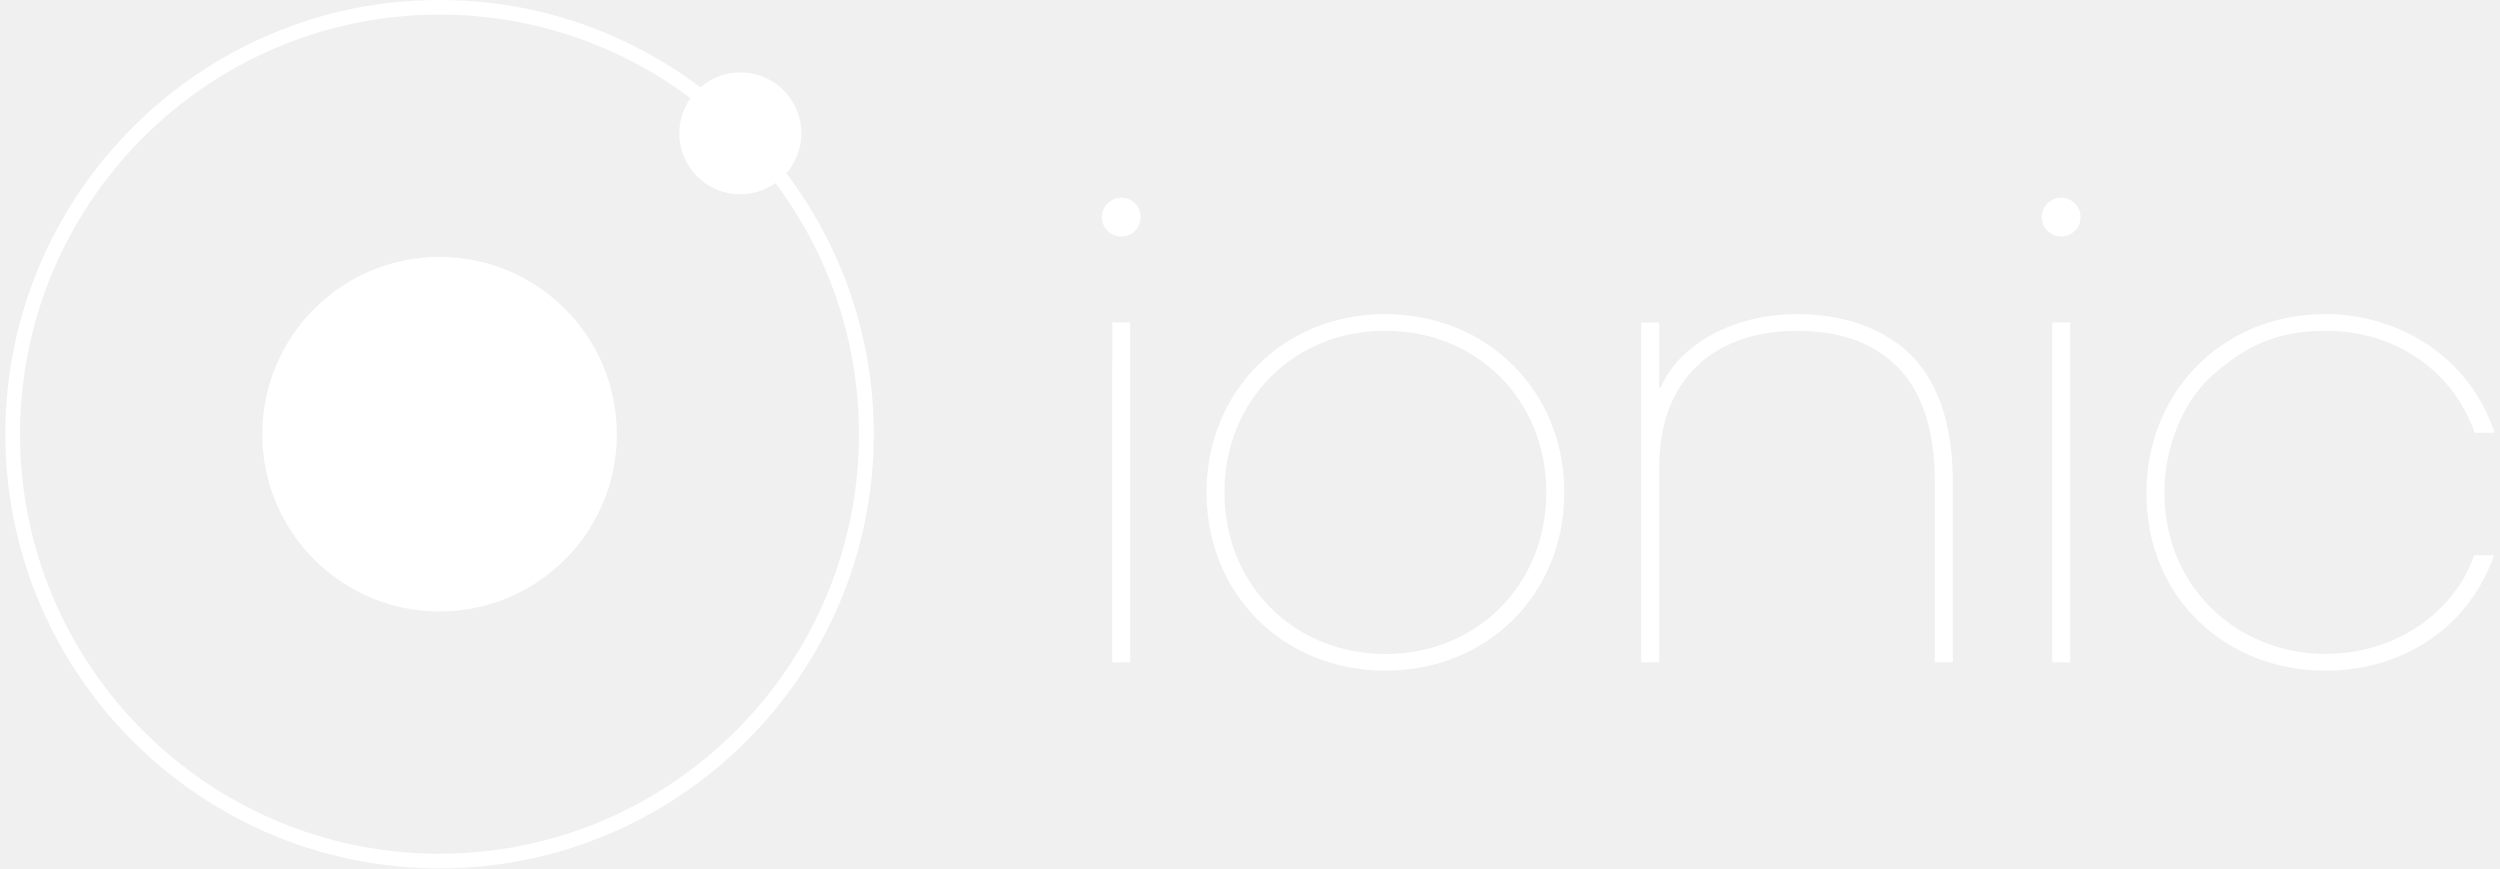
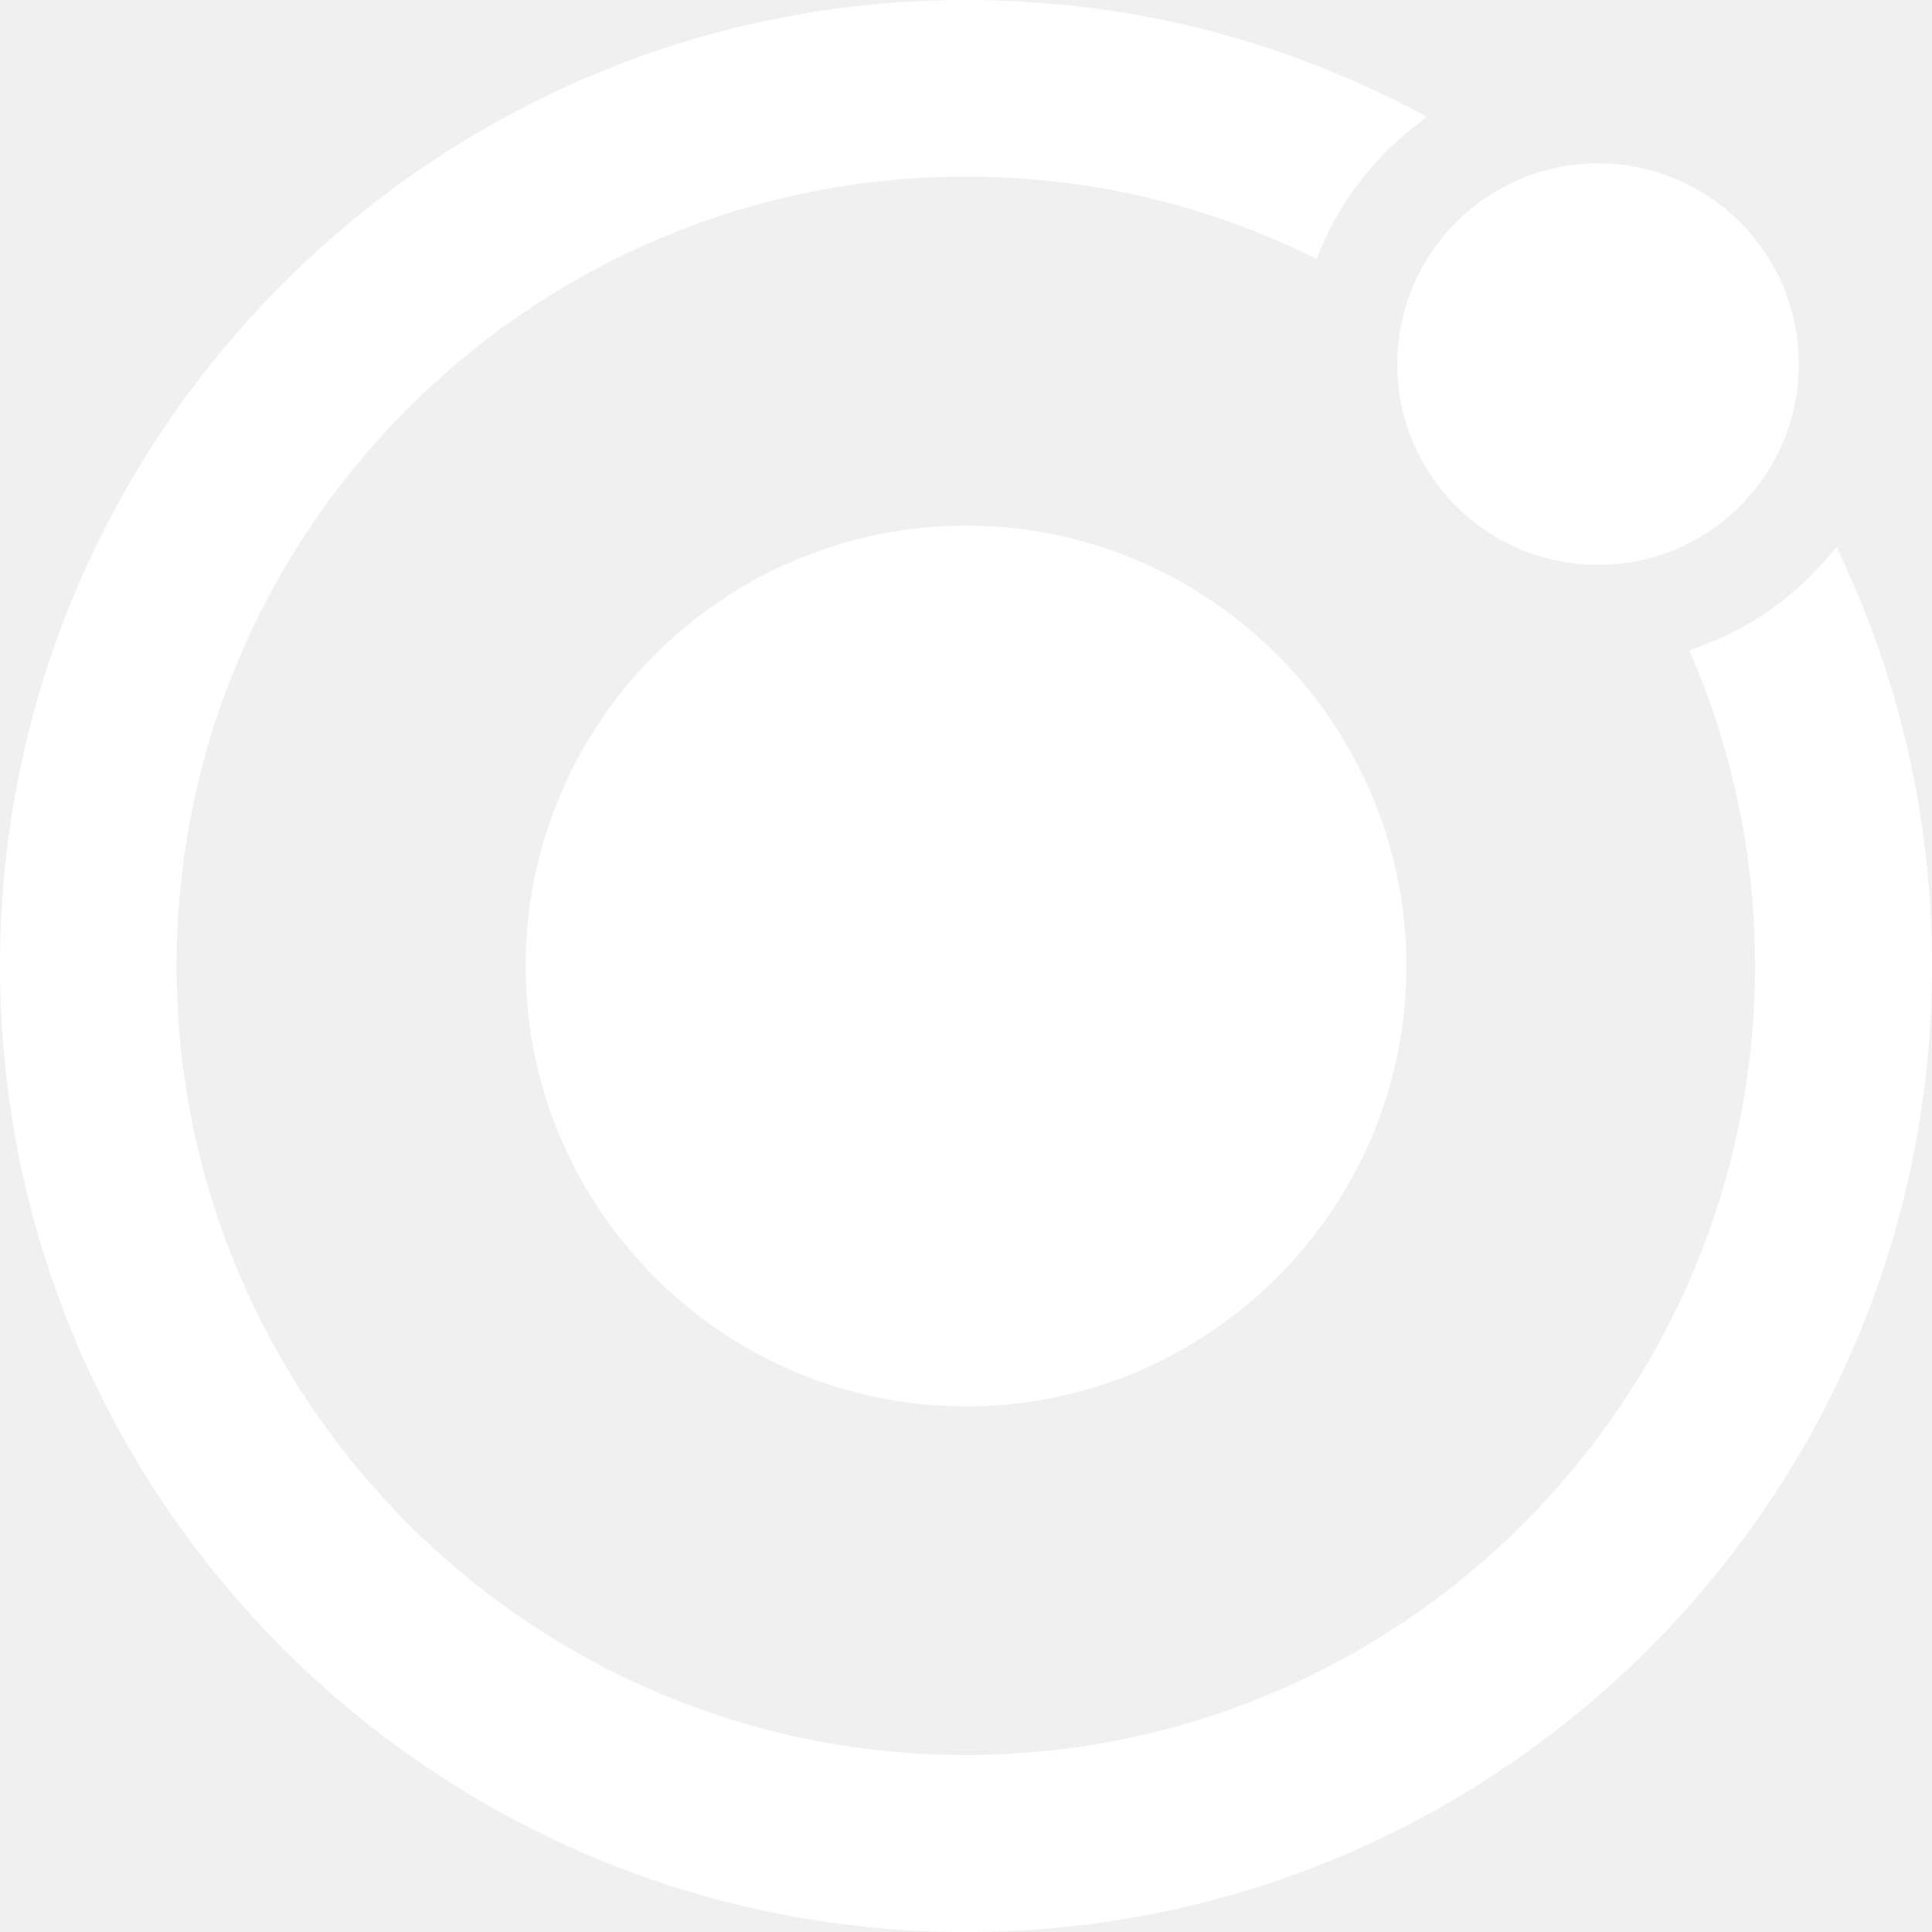
- <svg xmlns="http://www.w3.org/2000/svg" width="512" height="177.846" viewBox="0 167.078 512 177.846" enable-background="new 0 167.078 512 177.846">
-   <g fill="#fff">
-     <path d="M227.8 233.12h3.67v69.6h-3.68zM283.73 231.4c-20.88 0-36.63 15.77-36.63 36.52 0 20.88 15.75 36.5 36.63 36.5 20.88 0 36.64-15.62 36.64-36.5 0-20.75-15.76-36.5-36.64-36.5zm0 69.6c-18.78 0-32.96-14.17-32.96-33.08 0-18.9 14.18-33.1 32.96-33.1s32.96 14.2 32.96 33.1c0 18.9-14.2 33.1-32.97 33.1zM389.83 238.37c-7.88-6.43-17.33-6.96-22.2-6.96-11.02 0-23.23 5.13-27.56 15.1h-.27v-13.38h-3.68v69.6h3.68v-40.06c0-17.46 10.77-27.83 28.23-27.83 10.5 0 16.15 3.4 19.7 6.56 5.25 4.72 8.53 12.47 8.53 24.55v36.77h3.68v-36.77c0-12.48-3.28-21.8-10.1-27.58zM420.3 233.12h3.67v69.6h-3.68zM476.23 301c-17.73 0-32.96-13.4-32.96-33.08 0-9.46 3.94-18.65 9.6-23.77 7.2-6.44 13.64-9.32 23.5-9.32 13.65 0 25.73 7.6 30.46 20.87h4.07c-5.52-16.4-20.5-24.3-34.67-24.3-21.14 0-36.64 16.03-36.64 36.65 0 21.67 16.4 36.37 36.63 36.37 16.55 0 29.68-9.45 34.54-23.63h-4.07c-3.42 10.36-14.7 20.2-30.47 20.2z" />
-     <circle cx="229.632" cy="211.546" r="3.969" />
-     <circle cx="422.132" cy="211.546" r="3.969" />
-     <circle cx="90.024" cy="256" r="36.306" />
-     <path d="M164.12 194.4c0-6.9-5.6-12.5-12.5-12.5-3.12 0-5.97 1.17-8.16 3.07-14.9-11.23-33.4-17.9-53.44-17.9C41 167.08 1.1 206.98 1.1 256c0 49.03 39.9 88.92 88.92 88.92 49.04 0 88.93-39.9 88.93-88.92 0-20.04-6.67-38.55-17.9-53.43 1.9-2.2 3.06-5.05 3.06-8.17zm-74.1 147.53C42.64 341.93 4.1 303.38 4.1 256S42.63 170.07 90 170.07c19.27 0 37.07 6.37 51.42 17.12-1.44 2.03-2.3 4.5-2.3 7.2 0 6.9 5.6 12.48 12.5 12.48 2.67 0 5.15-.86 7.2-2.3 10.74 14.35 17.1 32.15 17.1 51.42 0 47.38-38.53 85.93-85.92 85.93z" />
-   </g>
+ <svg xmlns="http://www.w3.org/2000/svg" viewBox="0 0 512 512">
+   <path fill="#FFF" d="M256 139.3c-64.3 0-116.7 52.3-116.7 116.7 0 64.3 52.3 116.7 116.7 116.7S372.7 320.3 372.7 256 320.3 139.3 256 139.3z" />
+   <circle fill="#FFF" cx="423.5" cy="96.5" r="53.2" />
+   <path fill="#FFF" d="M489 149.9l-2.2-4.9-3.6 4c-8.7 9.9-19.8 17.5-32.1 22.1l-3.4 1.3 1.4 3.3c10.6 25.5 16 52.5 16 80.2 0 115.3-93.8 209.2-209.2 209.2S46.8 371.3 46.8 256 140.7 46.8 256 46.8c31.3 0 61.5 6.8 89.6 20.2l3.3 1.6 1.4-3.3c5.1-12 13.3-22.7 23.6-31l4.2-3.4-4.8-2.5C336.8 9.6 297.3 0 256 0 114.8 0 0 114.8 0 256s114.8 256 256 256 256-114.8 256-256c0-36.9-7.7-72.6-23-106.1z" />
</svg>
